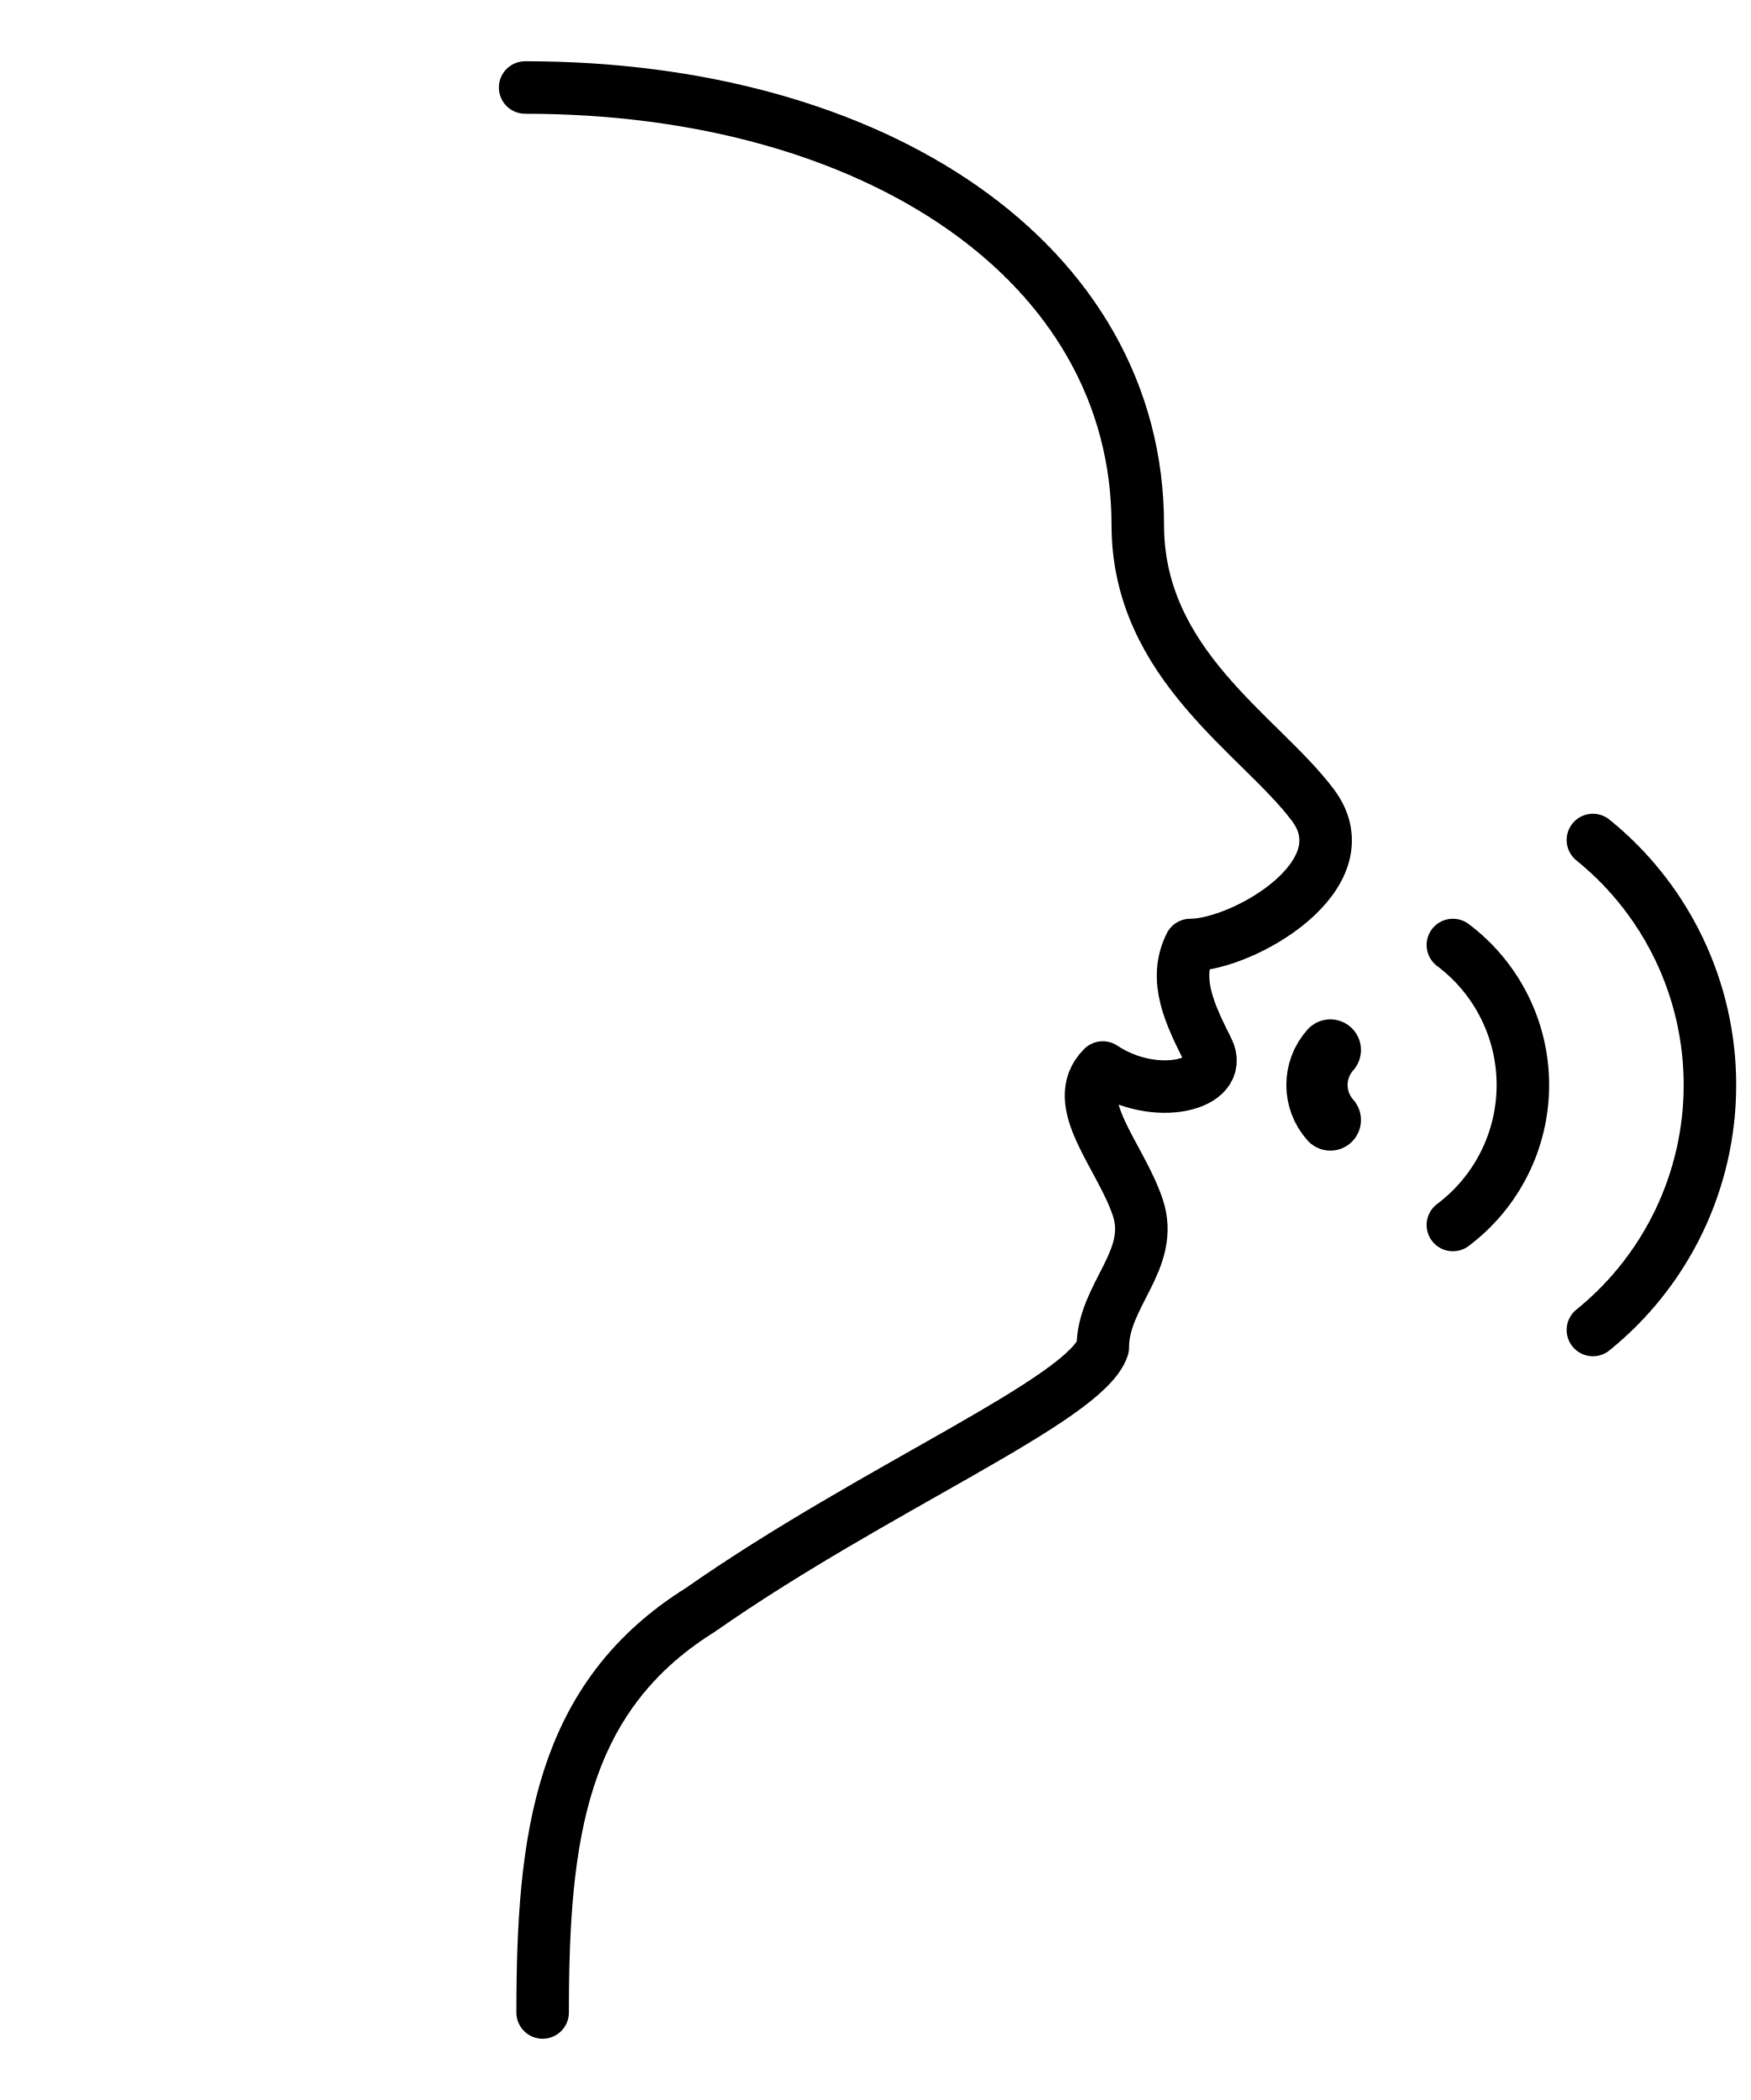
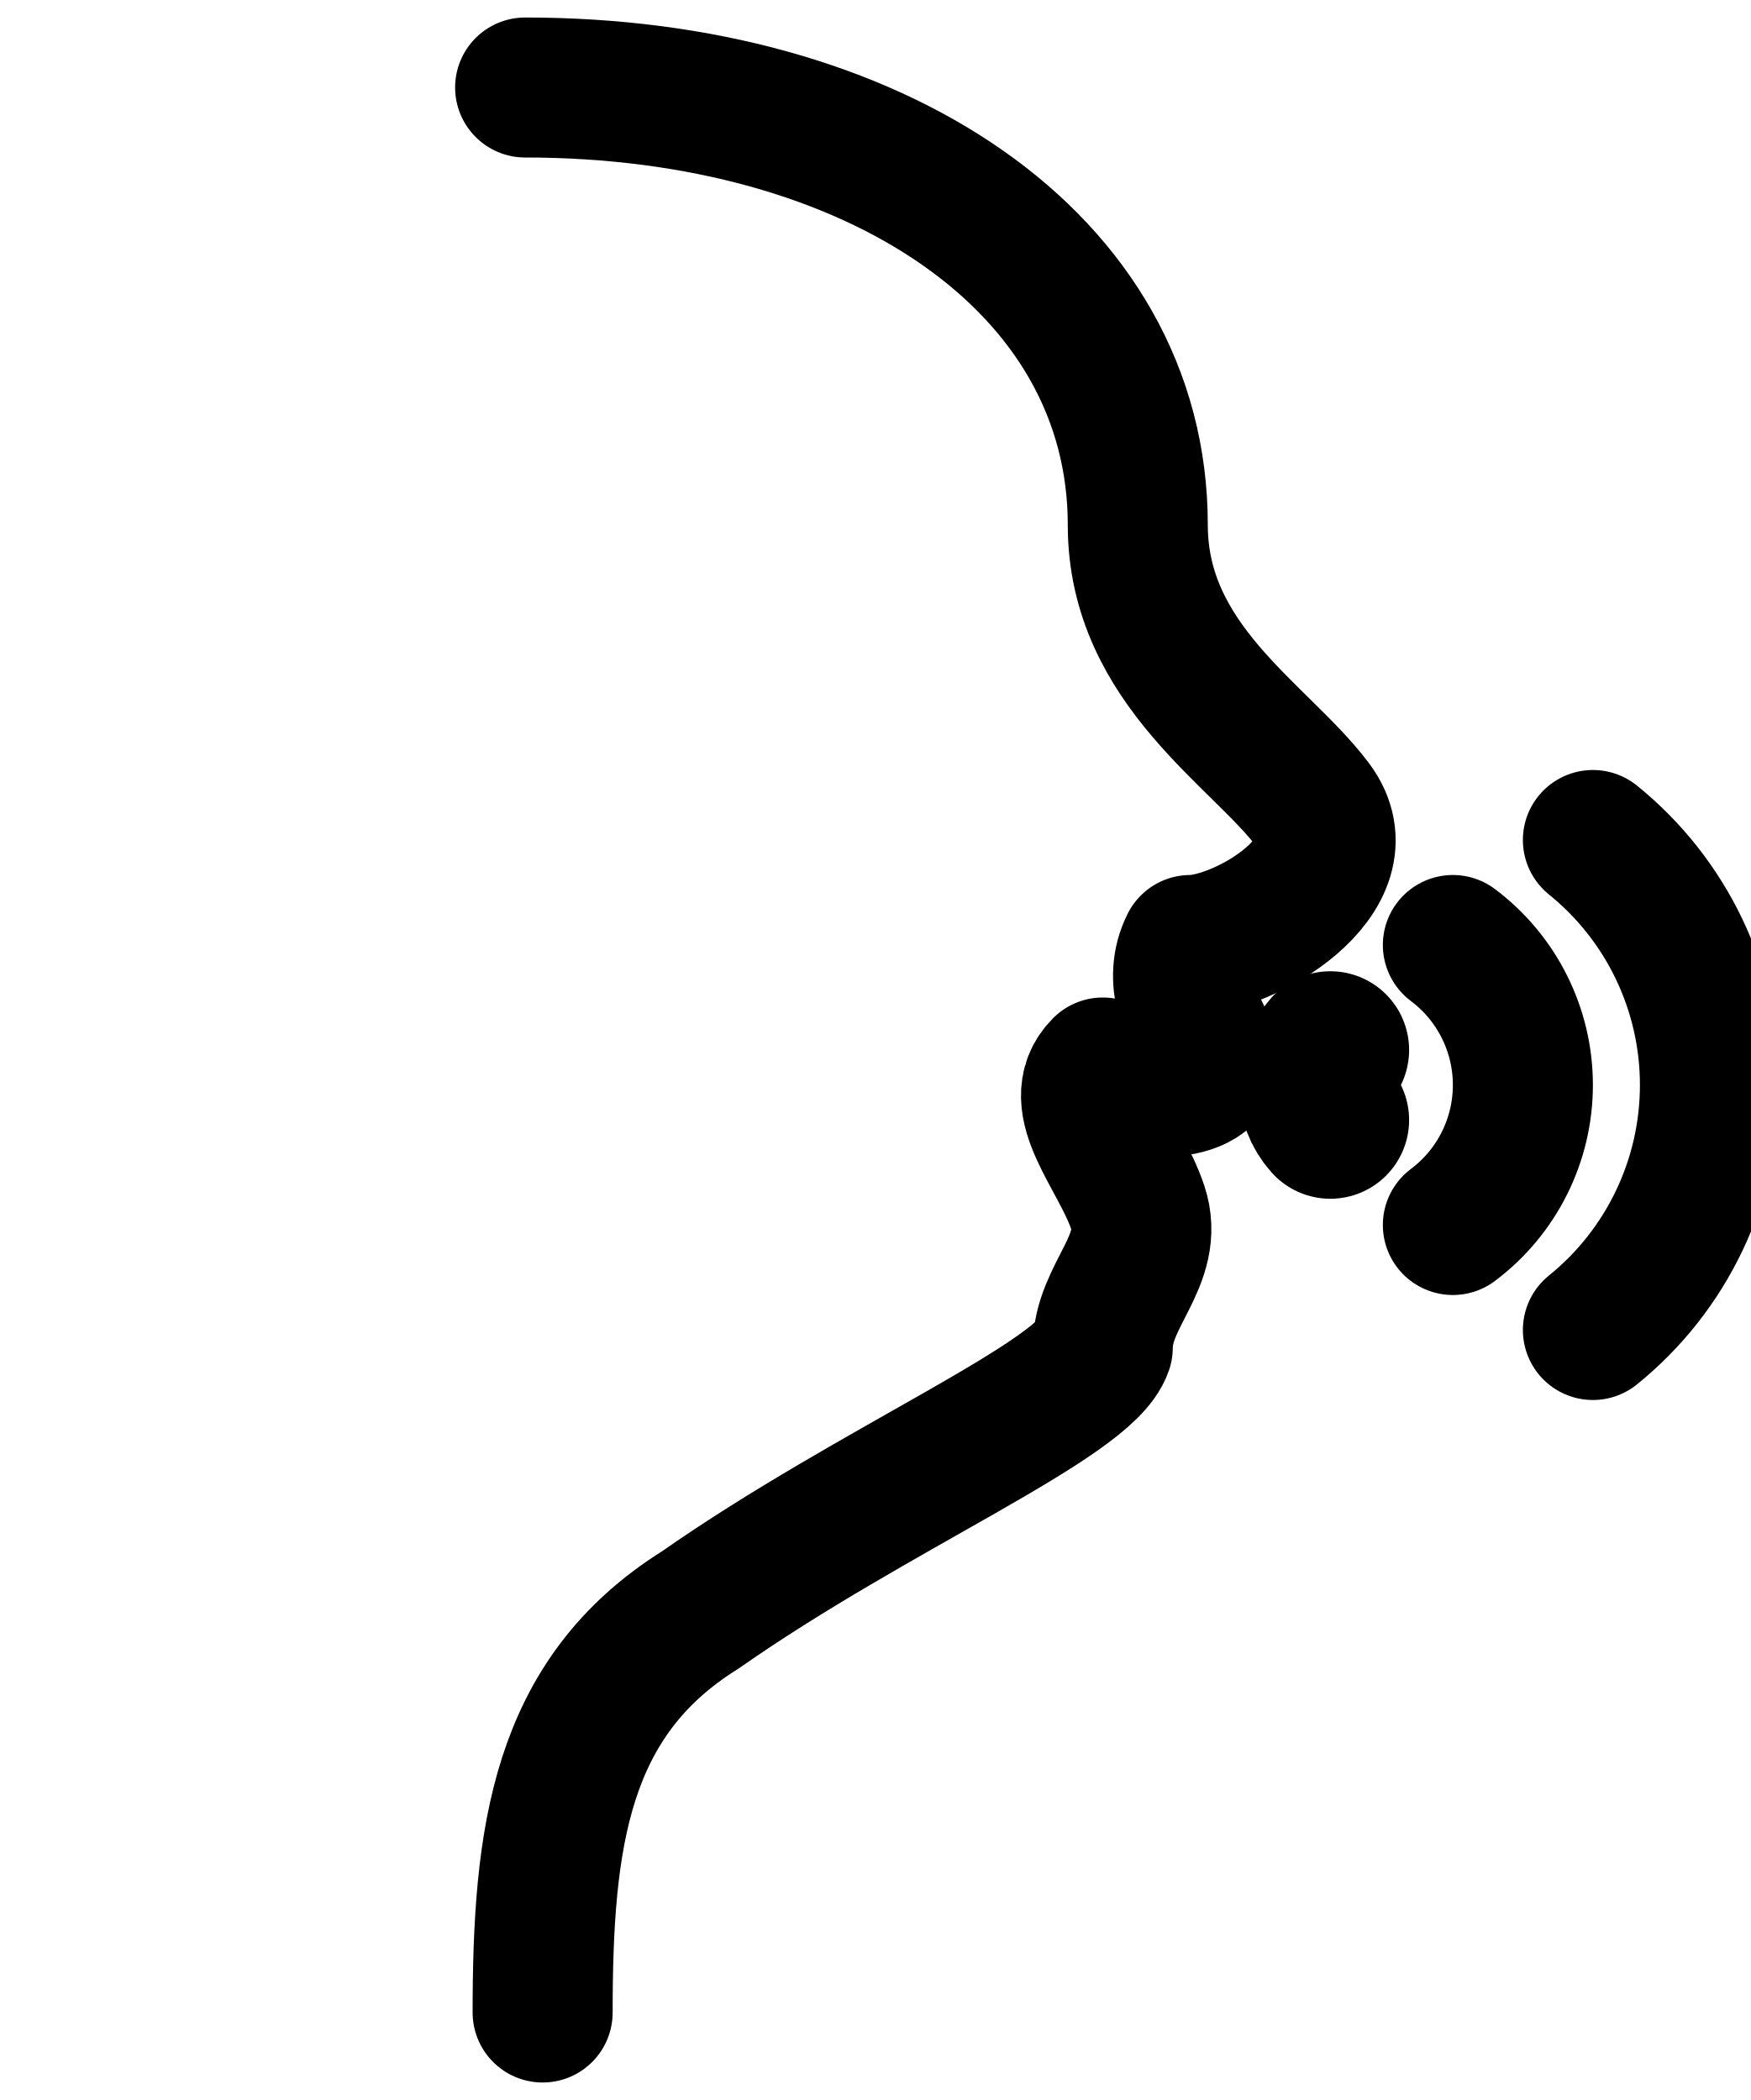
- <svg xmlns="http://www.w3.org/2000/svg" viewBox="0 0 100 120" width="100" height="120" fill="none" stroke="currentColor" stroke-width="3" stroke-linecap="round" stroke-linejoin="round">
+ <svg xmlns="http://www.w3.org/2000/svg" viewBox="0 0 100 120" width="100" height="120" fill="none" stroke="currentColor" stroke-width="8" stroke-linecap="round" stroke-linejoin="round">
  <path d="M 30,5 C 50,5 65,15 65,30 C 65,38 72,42 75,46 C 78,50 71,54 68,54 C 67,56 68,58 69,60 C 70,62 66,63 63,61 C 61,63 64,66 65,69 C 66,72 63,74 63,77 C 62,80 50,85 40,92 C 32,97 31,105 31,115" />
-   <path d="M 76,64 A 3,3 0 0,1 76,60" stroke-width="3.5" />
+   <path d="M 76,64 A 3,3 0 0,1 76,60" stroke-width="9" />
  <path d="M 83,70 A 10,10 0 0,0 83,54" />
  <path d="M 91,76 A 18,18 0 0,0 91,48" />
</svg>
